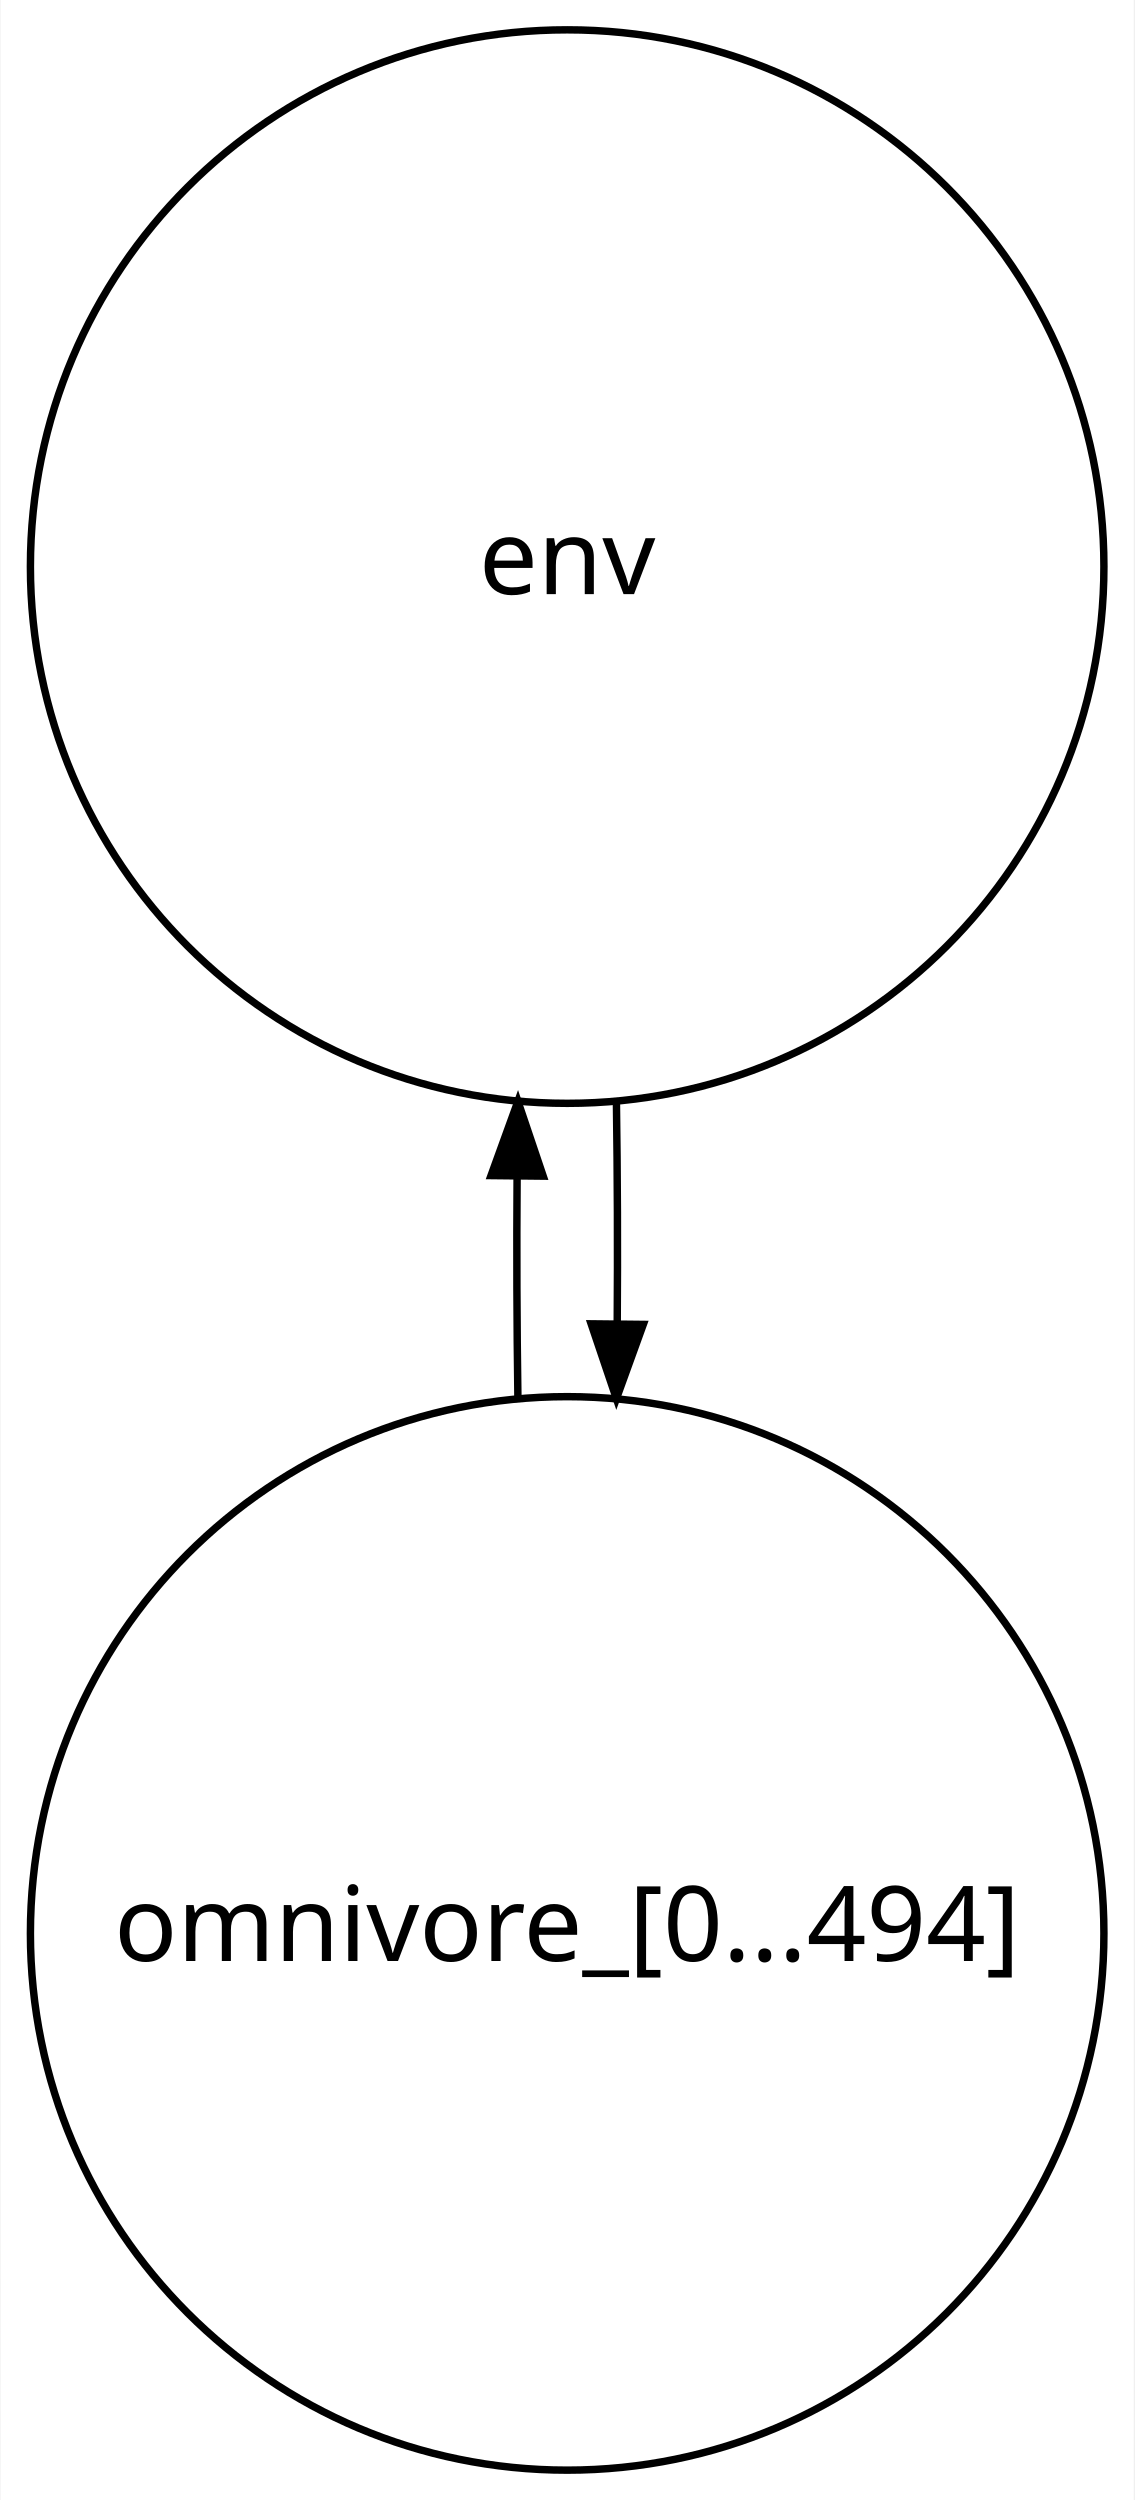
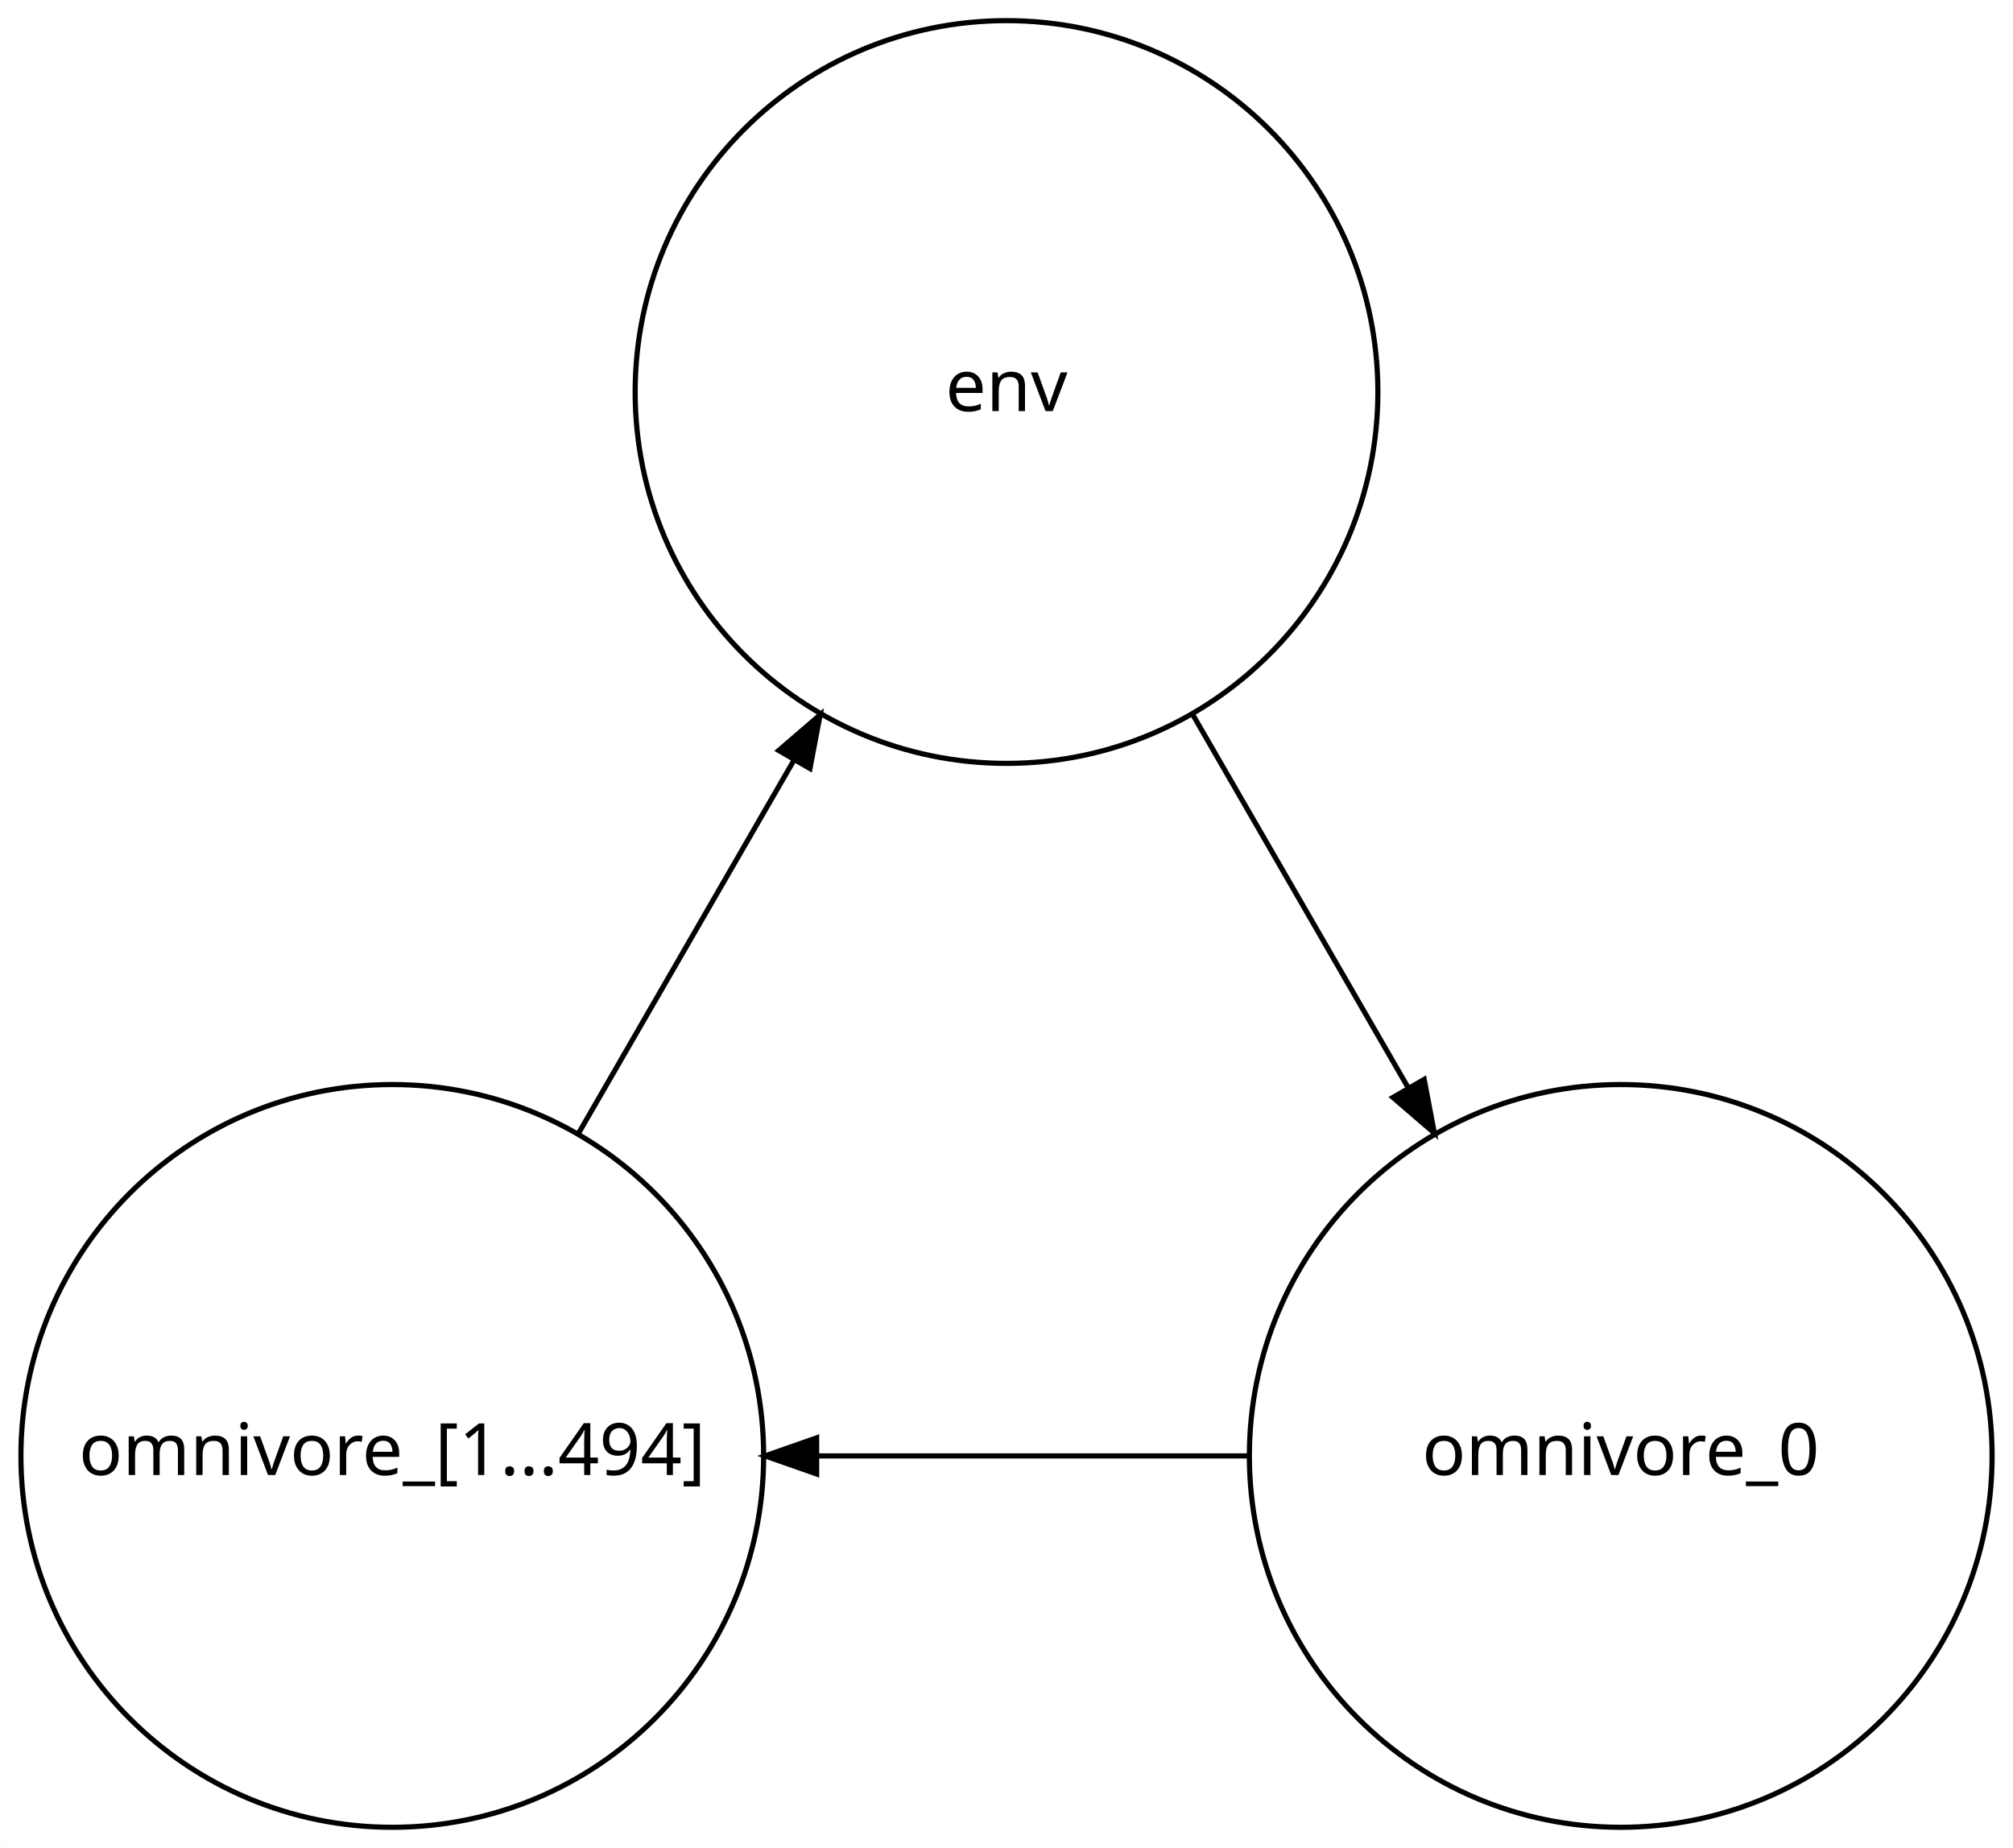
- <svg xmlns="http://www.w3.org/2000/svg" width="152pt" height="335pt" viewBox="0.00 0.00 152.00 335.35">
-   <g id="graph0" class="graph" transform="scale(1 1) rotate(0) translate(4 331.3465)">
-     <polygon fill="#ffffff" stroke="transparent" points="-4,4 -4,-331.346 148,-331.346 148,4 -4,4" />
+ <svg xmlns="http://www.w3.org/2000/svg" width="390pt" height="358pt" viewBox="0.00 0.00 390.17 358.26">
+   <g id="graph0" class="graph" transform="scale(1 1) rotate(0) translate(4 354.2648)">
+     <polygon fill="#ffffff" stroke="transparent" points="-4,4 -4,-354.265 386.174,-354.265 386.174,4 -4,4" />
    <g id="node1" class="node">
-       <ellipse fill="none" stroke="#000000" cx="72" cy="-255.346" rx="72" ry="72" />
-       <text text-anchor="middle" x="72" y="-251.647" font-family="Segoe UI" font-size="14.00" fill="#000000">env</text>
+       <ellipse fill="none" stroke="#000000" cx="191.087" cy="-278.265" rx="72" ry="72" />
+       <text text-anchor="middle" x="191.087" y="-274.565" font-family="Segoe UI" font-size="14.00" fill="#000000">env</text>
    </g>
    <g id="node2" class="node">
-       <ellipse fill="none" stroke="#000000" cx="72" cy="-72" rx="72" ry="72" />
-       <text text-anchor="middle" x="72" y="-68.3" font-family="Segoe UI" font-size="14.00" fill="#000000">omnivore_[0...494]</text>
+       <ellipse fill="none" stroke="#000000" cx="310.174" cy="-72" rx="72" ry="72" />
+       <text text-anchor="middle" x="310.174" y="-68.3" font-family="Segoe UI" font-size="14.00" fill="#000000">omnivore_0</text>
    </g>
    <g id="edge1" class="edge">
-       <path fill="none" stroke="#000000" d="M78.609,-183.409C78.749,-173.73 78.785,-163.742 78.716,-153.906" />
-       <polygon fill="#000000" stroke="#000000" points="82.214,-153.691 78.606,-143.73 75.214,-153.767 82.214,-153.691" />
+       <path fill="none" stroke="#000000" d="M227.14,-215.819C240.313,-193.003 255.312,-167.024 268.904,-143.481" />
+       <polygon fill="#000000" stroke="#000000" points="272.069,-145 274.038,-134.589 266.007,-141.5 272.069,-145" />
+     </g>
+     <g id="node3" class="node">
+       <ellipse fill="none" stroke="#000000" cx="72" cy="-72" rx="72" ry="72" />
+       <text text-anchor="middle" x="72" y="-68.3" font-family="Segoe UI" font-size="14.00" fill="#000000">omnivore_[1...494]</text>
    </g>
    <g id="edge2" class="edge">
-       <path fill="none" stroke="#000000" d="M65.391,-143.937C65.251,-153.617 65.215,-163.605 65.284,-173.441" />
-       <polygon fill="#000000" stroke="#000000" points="61.786,-173.655 65.394,-183.617 68.786,-173.579 61.786,-173.655" />
+       <path fill="none" stroke="#000000" d="M238.068,-72C211.723,-72 181.724,-72 154.54,-72" />
+       <polygon fill="#000000" stroke="#000000" points="154.272,-68.5 144.272,-72 154.272,-75.5 154.272,-68.5" />
+     </g>
+     <g id="edge3" class="edge">
+       <path fill="none" stroke="#000000" d="M108.053,-134.446C121.226,-157.262 136.225,-183.241 149.817,-206.783" />
+       <polygon fill="#000000" stroke="#000000" points="146.92,-208.765 154.951,-215.675 152.982,-205.265 146.92,-208.765" />
    </g>
  </g>
</svg>
